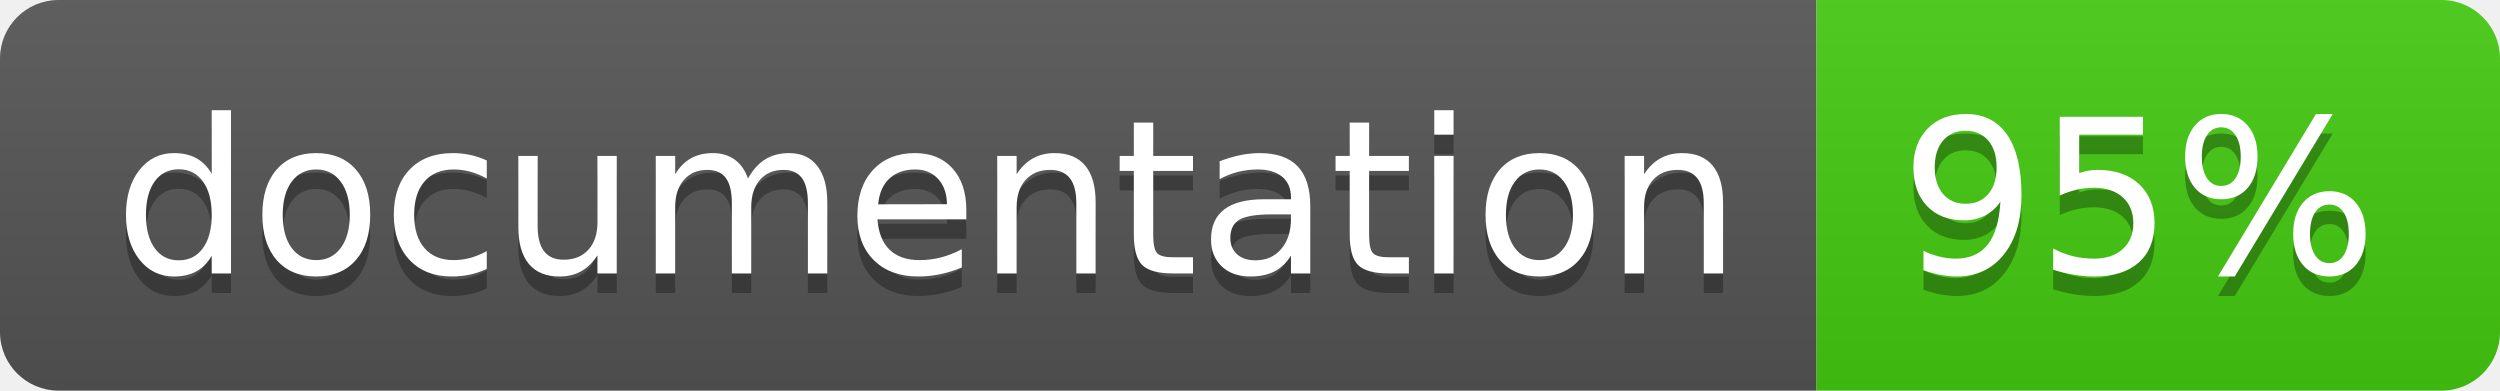
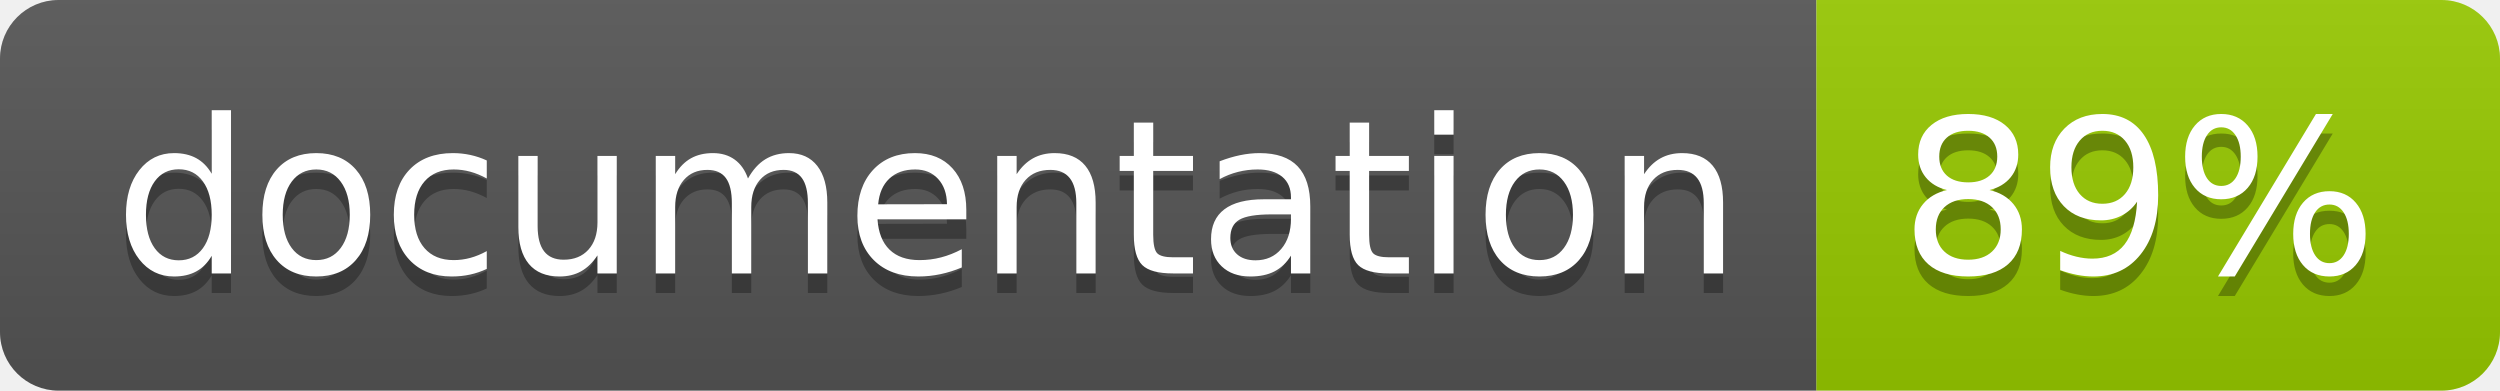
<svg xmlns="http://www.w3.org/2000/svg" width="128" height="20">
  <linearGradient id="b" x2="0" y2="100%">
    <stop offset="0" stop-color="#bbb" stop-opacity=".1" />
    <stop offset="1" stop-opacity=".1" />
  </linearGradient>
  <clipPath id="a">
    <rect width="128" height="20" rx="3" fill="#fff" />
  </clipPath>
  <g clip-path="url(#a)">
    <path fill="#555" d="M0 0h93v20H0z" />
-     <path fill="#4c1" d="M93 0h35v20H93z" />
+     <path fill="#97CA00" d="M93 0h35v20H93z" />
    <path fill="url(#b)" d="M0 0h128v20H0z" />
  </g>
  <g fill="#fff" text-anchor="middle" font-family="DejaVu Sans,Verdana,Geneva,sans-serif" font-size="110">
    <text x="475" y="150" fill="#010101" fill-opacity=".3" transform="scale(.1)" textLength="830">
      documentation
    </text>
    <text x="475" y="140" transform="scale(.1)" textLength="830">
      documentation
    </text>
    <text x="1095" y="150" fill="#010101" fill-opacity=".3" transform="scale(.1)" textLength="250">
-       95%
+       89%
    </text>
    <text x="1095" y="140" transform="scale(.1)" textLength="250">
-       95%
+       89%
    </text>
  </g>
</svg>
